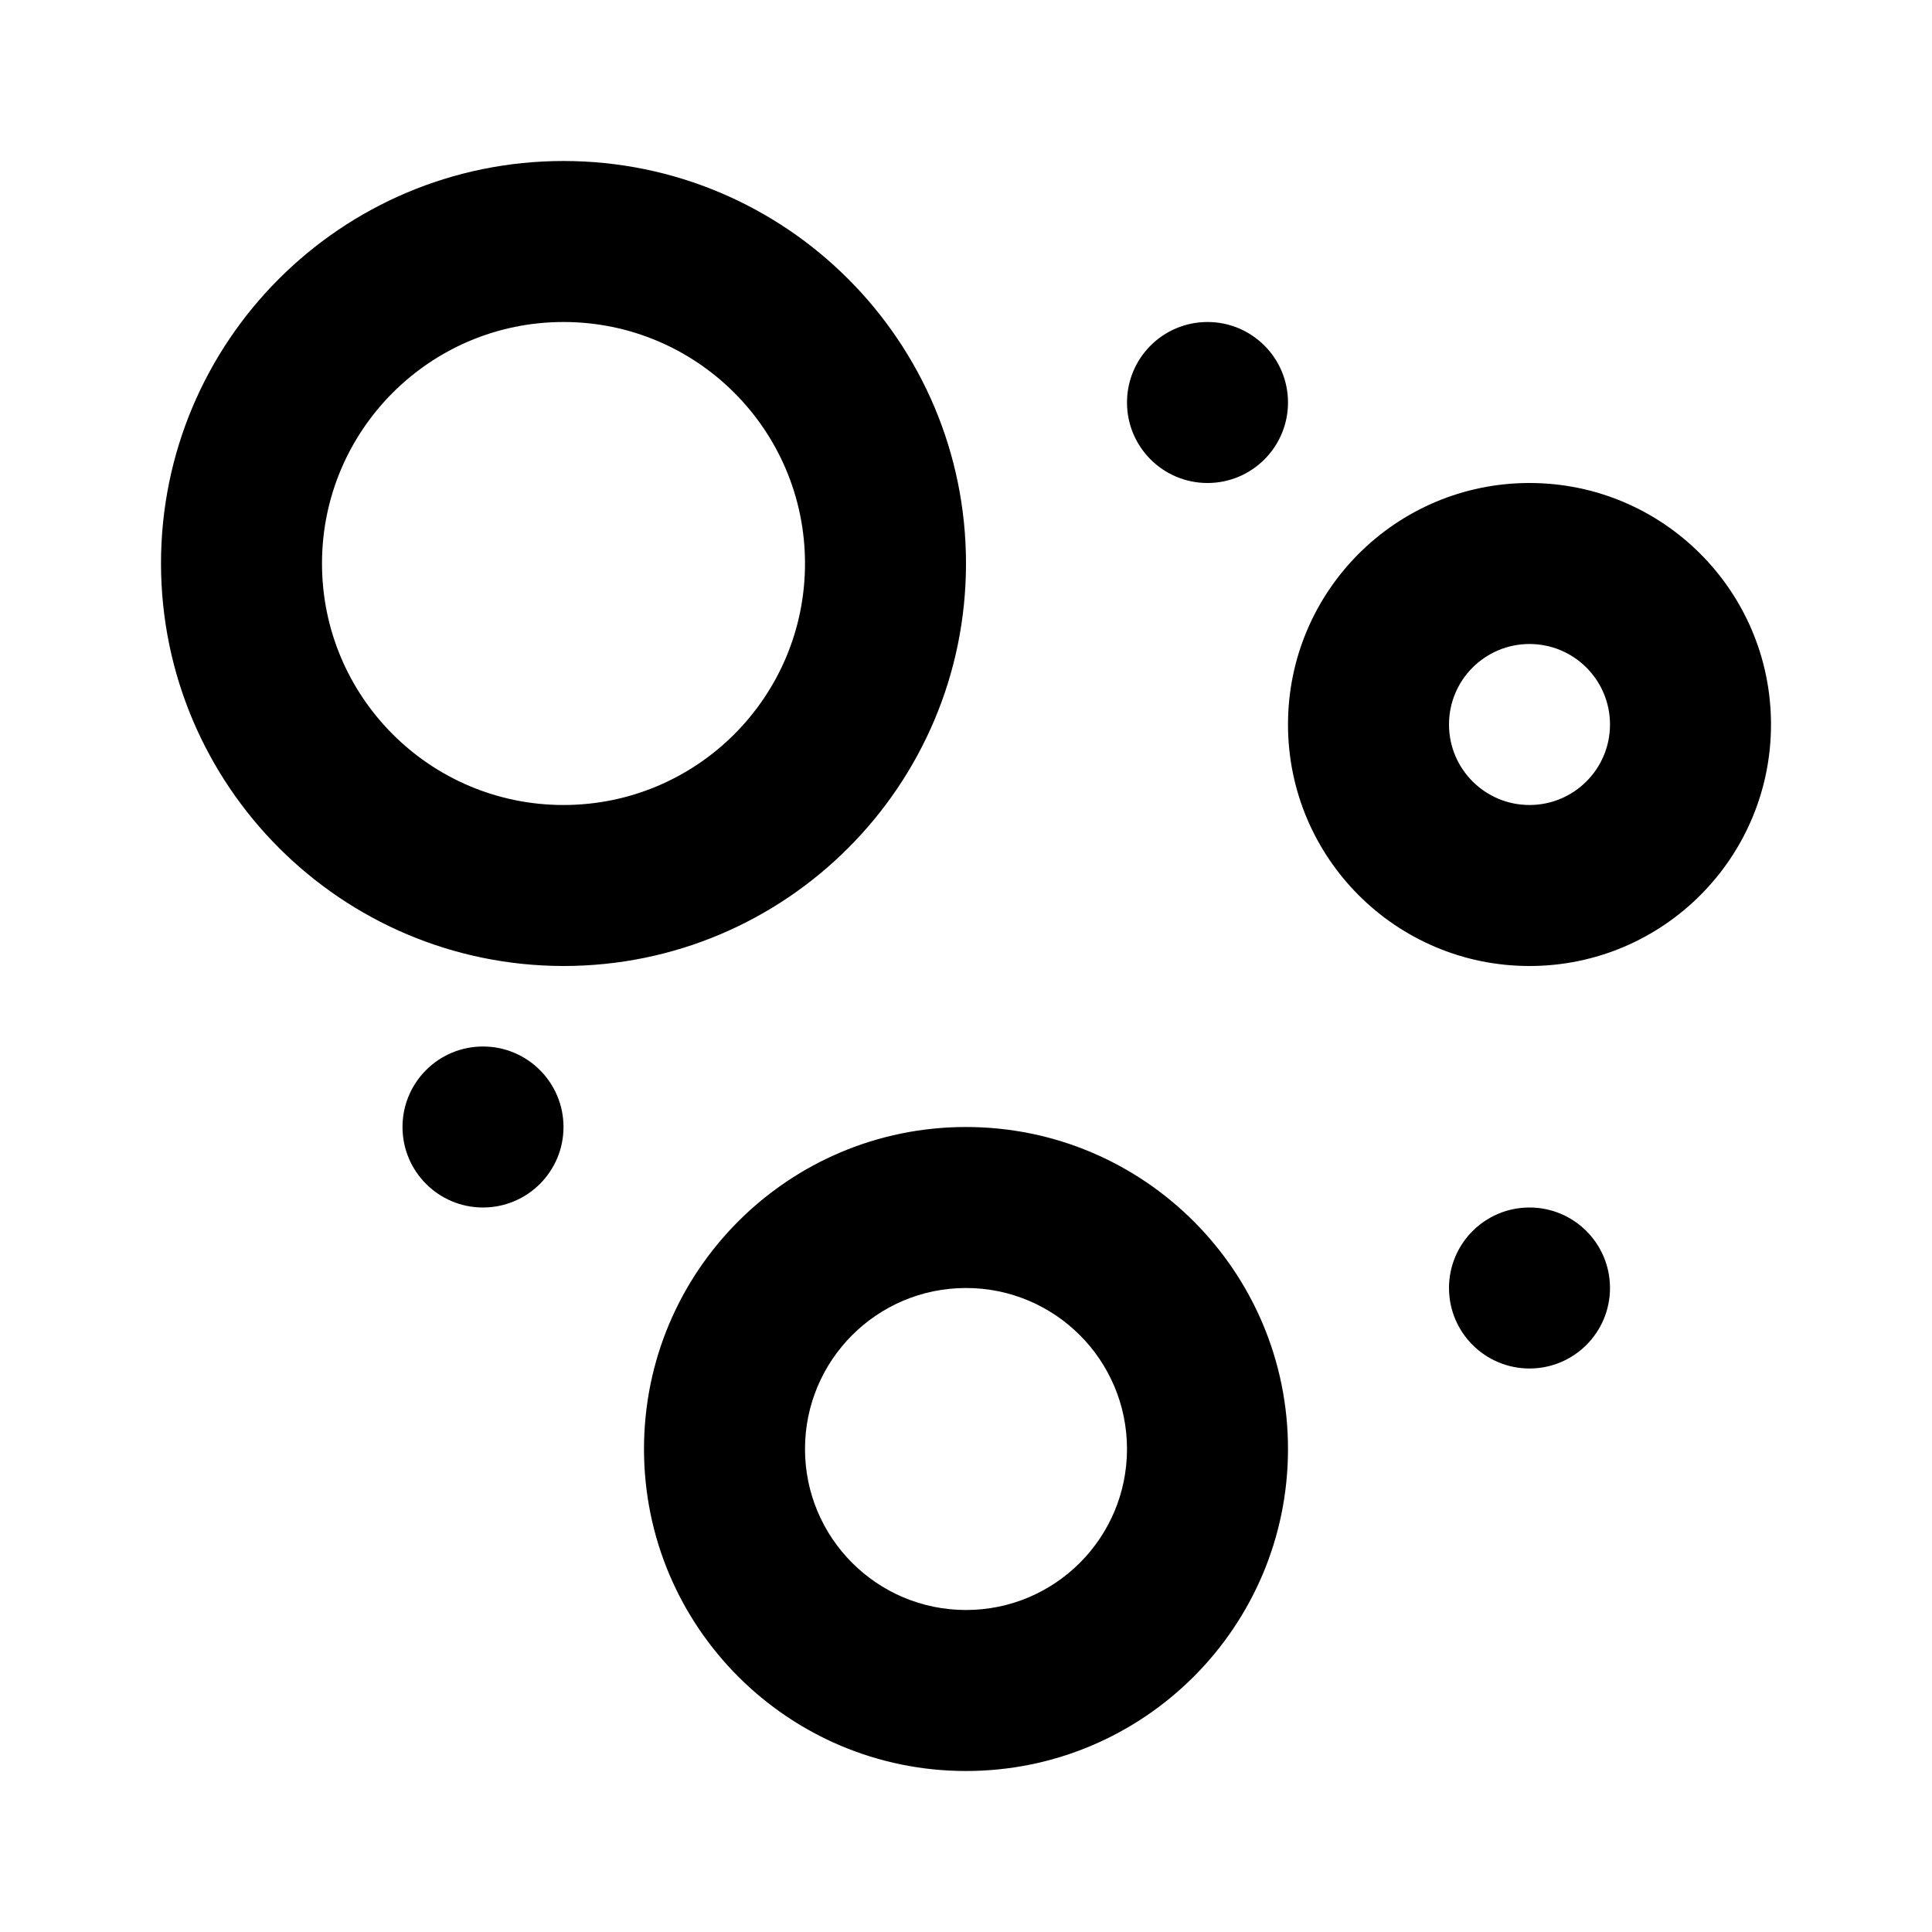
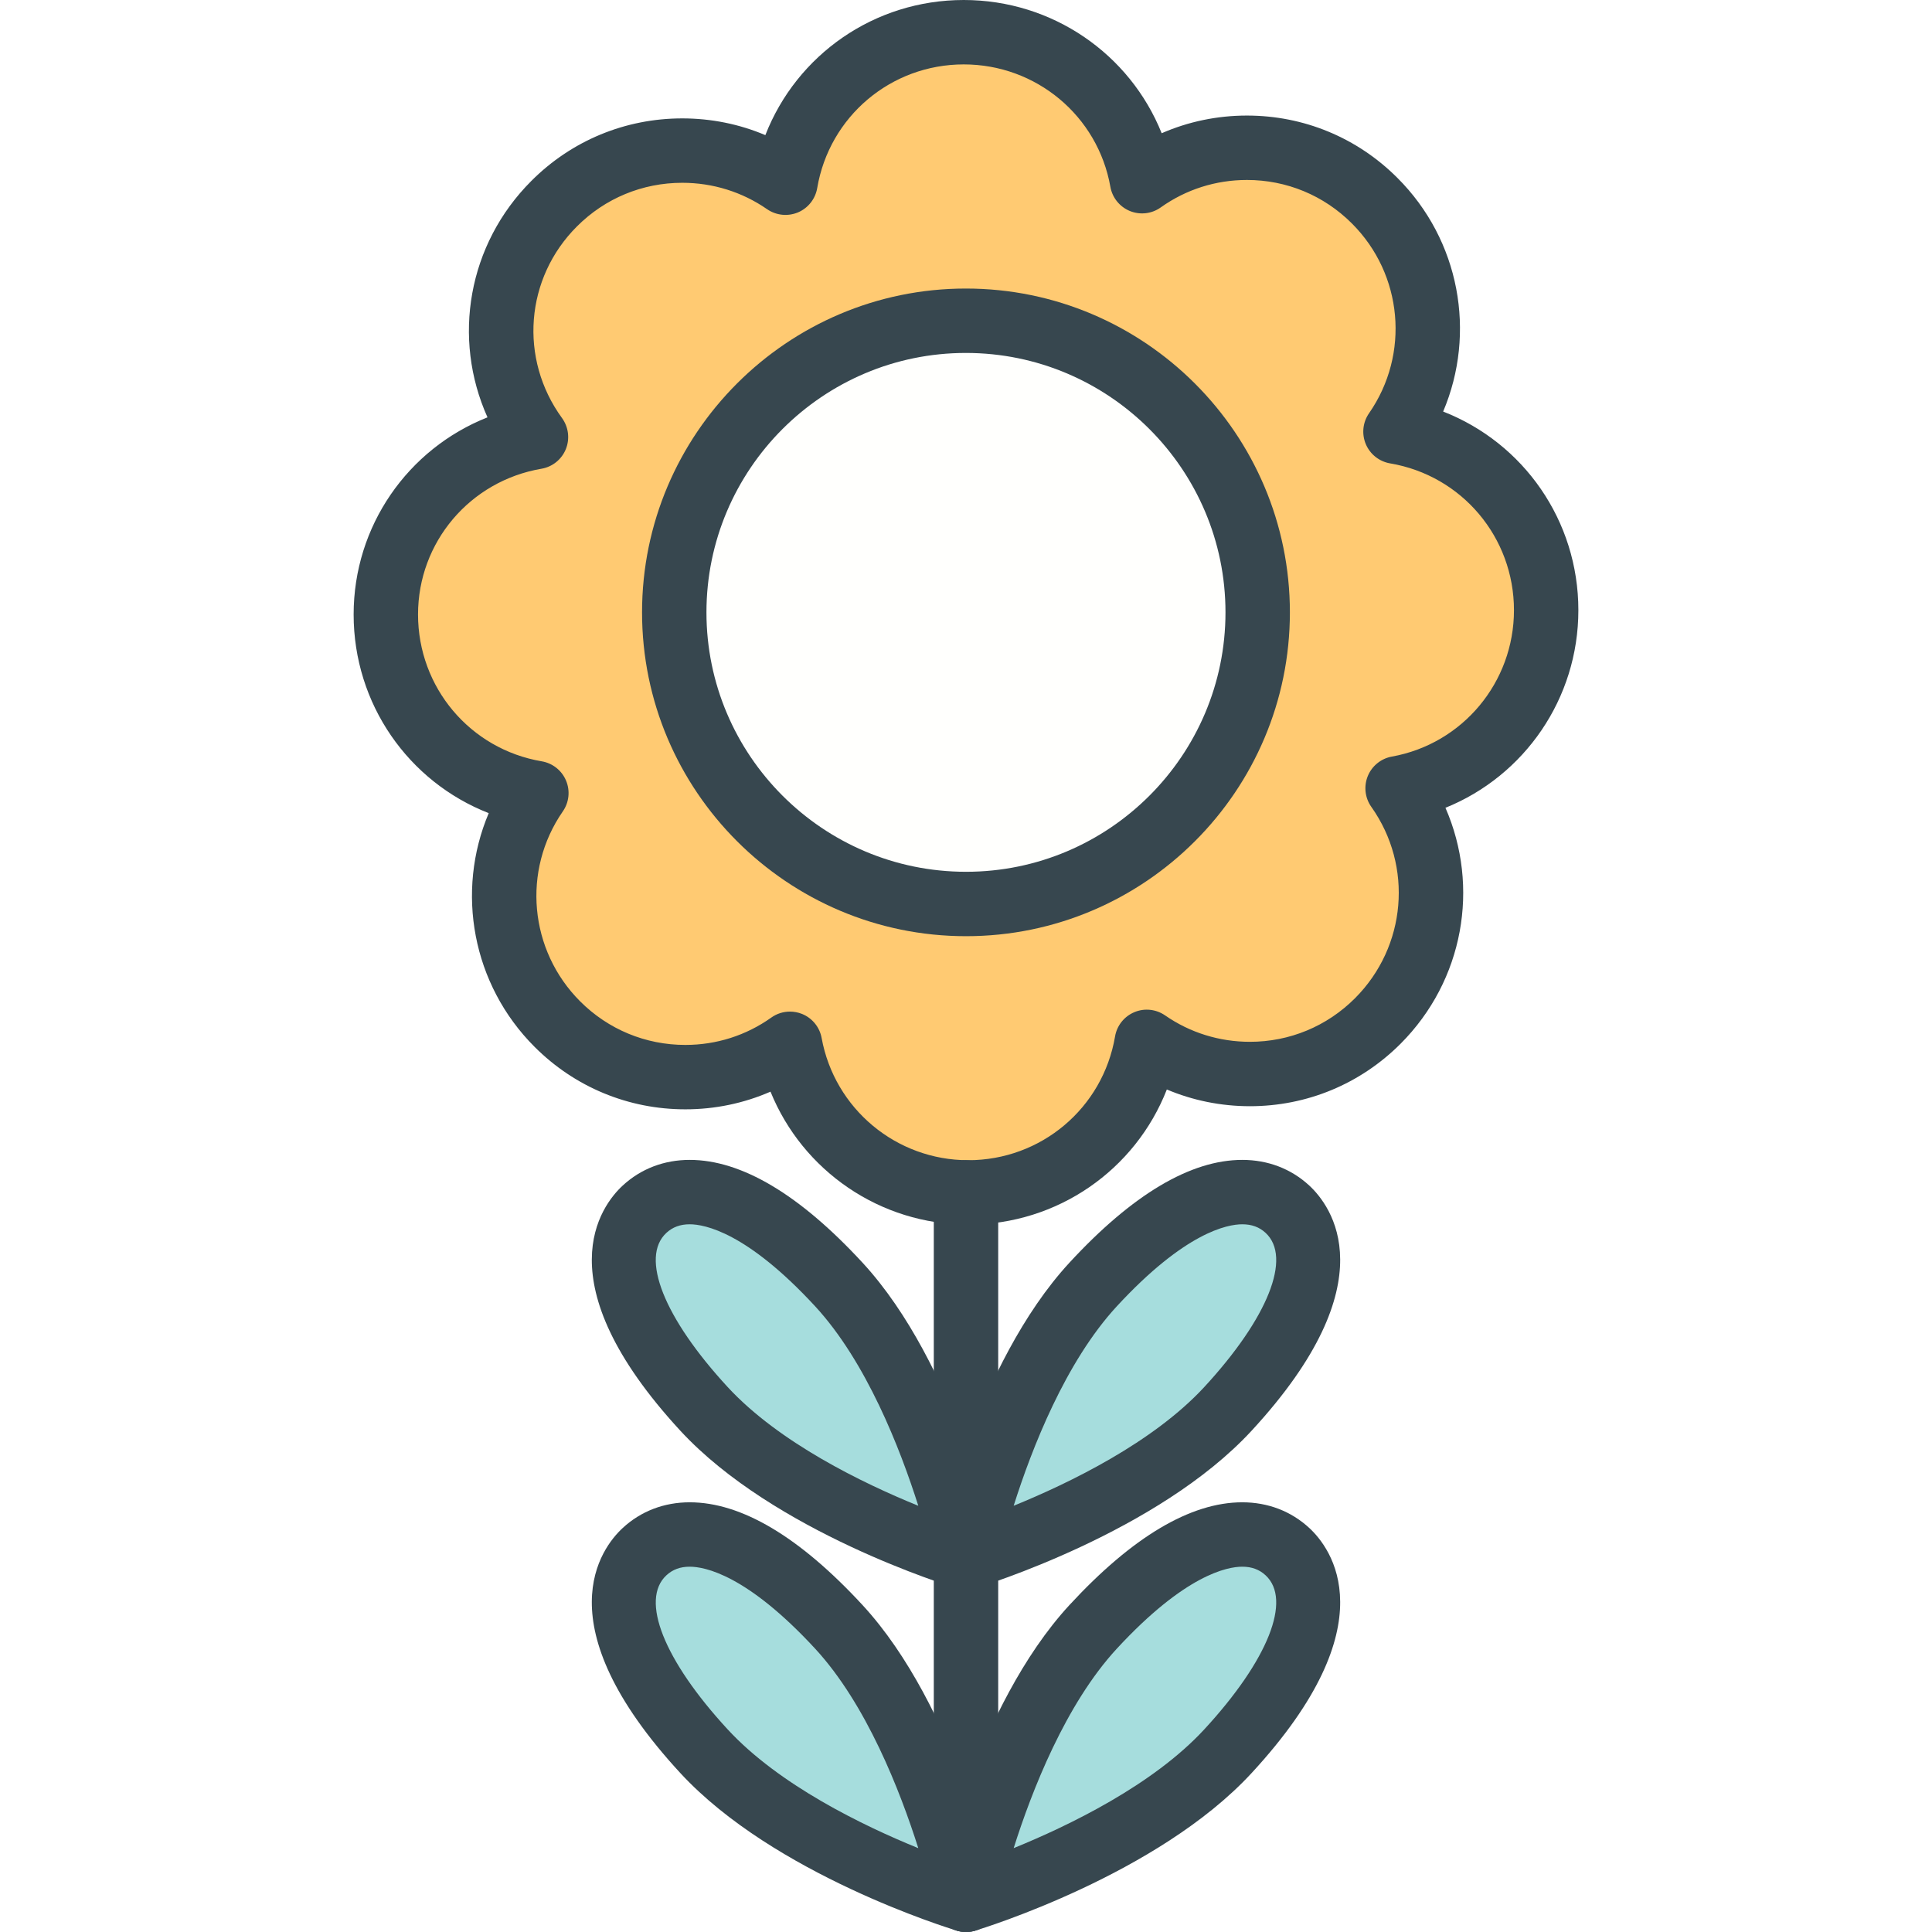
- <svg xmlns="http://www.w3.org/2000/svg" fill="#000000" width="800px" height="800px" viewBox="0 0 24 24">
-   <path d="M7,12A5,5,0,1,0,2,7,5.006,5.006,0,0,0,7,12ZM7,4A3,3,0,1,1,4,7,3,3,0,0,1,7,4Zm5,10a4,4,0,1,0,4,4A4,4,0,0,0,12,14Zm0,6a2,2,0,1,1,2-2A2,2,0,0,1,12,20ZM22,9a3,3,0,1,0-3,3A3,3,0,0,0,22,9Zm-3,1a1,1,0,1,1,1-1A1,1,0,0,1,19,10ZM16,5a1,1,0,1,1-1-1A1,1,0,0,1,16,5Zm3,10a1,1,0,1,1-1,1A1,1,0,0,1,19,15ZM6,13a1,1,0,1,1-1,1A1,1,0,0,1,6,13Z" />
+ <svg xmlns="http://www.w3.org/2000/svg" height="800px" width="800px" version="1.1" id="flower" viewBox="0 0 640.258 1010" enable-background="new 0 0 640.258 1010" xml:space="preserve">
+   <g id="flower-flower">
+     <g id="flower-fill">
+       <path fill="#A6DDDD" d="M386.591,850.477c-46.374,50.27-66.462,142.69-66.462,142.69s90.528-27.388,136.935-77.674    c46.423-50.286,50.533-86.386,31.102-104.337C468.736,793.205,432.998,800.225,386.591,850.477z" />
+       <path fill="#A6DDDD" d="M253.65,850.477c46.39,50.27,66.478,142.69,66.478,142.69s-90.545-27.388-136.968-77.674    c-46.391-50.286-50.517-86.386-31.069-104.337C171.506,793.205,207.244,800.225,253.65,850.477z" />
+       <path fill="#A6DDDD" d="M386.591,671.492c-46.374,50.27-66.462,142.689-66.462,142.689s90.528-27.387,136.935-77.656    c46.423-50.303,50.533-86.419,31.102-104.387C468.736,614.219,432.998,621.223,386.591,671.492z" />
+       <path fill="#A6DDDD" d="M253.65,671.492c46.39,50.27,66.478,142.689,66.478,142.689s-90.545-27.387-136.968-77.656    c-46.391-50.303-50.517-86.419-31.069-104.387C171.506,614.219,207.244,621.223,253.65,671.492z" />
+       <path fill="#FFCA72" d="M544.65,225.639c25.645-36.922,22.012-87.915-10.916-120.76    c-33.141-33.141-84.692-36.412-121.564-10.159c-7.842-44.417-46.571-77.887-93.225-77.887    c-46.785,0-85.646,34.028-93.208,78.692c-36.971-25.595-88.03-21.962-120.891,10.932    c-33.42,33.371-36.429,85.055-9.519,122.009c-44.664,7.628-78.495,45.947-78.495,92.764    c0,46.933,33.979,85.778,78.692,93.373c-25.579,36.889-21.88,87.931,10.998,120.793    c33.108,33.091,84.659,36.544,121.581,10.274c8.071,44.253,46.752,77.689,93.191,77.689    c46.802,0,85.728-33.996,93.34-78.692c36.839,25.546,87.897,21.979,120.776-10.933    c33.041-33.107,36.526-84.709,10.34-121.647c44.17-7.94,77.673-46.653,77.673-93.093    C623.425,272.062,589.33,233.201,544.65,225.639z" />
+       <path fill="#FFFFFD" d="M320.146,472.582c-84.2,0-152.536-68.221-152.536-152.453    c0-84.2,68.254-152.454,152.454-152.454c84.298,0,152.552,68.254,152.552,152.454    C472.615,404.329,404.361,472.582,320.146,472.582z" />
+     </g>
+     <g id="flower-line">
+       <g>
+         <path fill="#37474F" d="M320.129,1010c-4.175,0-8.269-1.562-11.425-4.472c-4.373-4.044-6.296-10.109-5.03-15.945     c0.871-3.945,21.633-97.499,70.539-150.514c32.91-35.64,63.306-53.706,90.331-53.706     c13.414,0,25.529,4.637,35.048,13.431c11.162,10.308,41.951,50.007-30.166,128.124     c-48.938,53.032-140.551,81.191-144.414,82.358C323.4,1009.769,321.756,1010,320.129,1010L320.129,1010z      M464.544,819.03c-7.809,0-29.852,4.176-65.591,42.872c-26.795,29.048-44.434,74.304-53.902,104.256     c29.129-11.852,72.873-33.075,99.635-62.073c33.355-36.133,45.93-67.744,32.056-80.566     C473.471,820.493,469.476,819.03,464.544,819.03L464.544,819.03z" />
+       </g>
+       <g>
+         <path fill="#37474F" d="M320.129,1010c-1.627,0-3.272-0.231-4.866-0.724c-3.88-1.167-95.51-29.326-144.464-82.358     c-72.101-78.149-41.278-117.833-30.132-128.124c9.502-8.794,21.617-13.431,35.031-13.431     c27.025,0,57.421,18.066,90.315,53.689c48.938,53.031,69.701,146.585,70.572,150.53     c1.266,5.836-0.657,11.901-5.03,15.945C328.397,1008.438,324.305,1010,320.129,1010L320.129,1010z      M175.697,819.03c-4.932,0-8.909,1.463-12.181,4.488c-13.874,12.822-1.315,44.434,32.023,80.566     c26.828,29.063,70.556,50.253,99.652,62.089c-9.502-29.984-27.157-75.289-53.919-104.287     C205.551,823.206,183.523,819.03,175.697,819.03L175.697,819.03z" />
+       </g>
+       <g>
+         <path fill="#37474F" d="M320.129,831.015c-4.175,0-8.269-1.562-11.425-4.472c-4.373-4.044-6.296-10.109-5.03-15.945     c0.871-3.945,21.633-97.499,70.539-150.514c32.91-35.656,63.306-53.723,90.348-53.723     c13.398,0,25.513,4.637,35.014,13.399c11.18,10.34,41.969,50.056-30.132,128.173     c-48.954,53.031-140.567,81.191-144.431,82.358C323.4,830.784,321.756,831.015,320.129,831.015L320.129,831.015z      M464.56,640.028c-7.825,0-29.869,4.176-65.607,42.889c-26.795,29.048-44.434,74.304-53.902,104.255     c29.129-11.853,72.873-33.074,99.651-62.072c33.338-36.133,45.913-67.762,32.039-80.6     C473.486,641.491,469.492,640.028,464.56,640.028L464.56,640.028z" />
+       </g>
+       <g>
+         <path fill="#37474F" d="M320.129,831.015c-1.627,0-3.272-0.23-4.866-0.724     c-3.88-1.167-95.493-29.327-144.464-82.342c-72.084-78.167-41.294-117.866-30.132-128.174     c9.518-8.777,21.617-13.414,35.015-13.414c27.042,0,57.437,18.066,90.331,53.706     c48.938,53.031,69.701,146.585,70.572,150.53c1.266,5.836-0.657,11.901-5.03,15.945     C328.397,829.453,324.305,831.015,320.129,831.015L320.129,831.015z M175.681,640.028     c-4.915,0-8.91,1.463-12.165,4.472c-13.891,12.822-1.315,44.467,32.023,80.615     c26.828,29.048,70.556,50.237,99.652,62.073c-9.502-29.968-27.157-75.29-53.919-104.288     C205.551,644.204,183.506,640.028,175.681,640.028L175.681,640.028z" />
+       </g>
+       <g>
+         <path fill="#37474F" d="M321.296,640.192c-46.144,0-86.583-28.159-103.367-69.503     c-13.924,6.082-28.998,9.238-44.532,9.238c-29.755,0-57.733-11.589-78.775-32.631     c-32.664-32.648-41.376-81.158-24-122.206C28.636,408.668,0,368.016,0,321.231     c0-46.275,28.34-86.566,69.98-103.055c-18.576-41.344-10.307-90.397,22.965-123.636     c21.042-21.058,49.054-32.648,78.858-32.648c15.091,0,29.804,2.976,43.431,8.746C231.623,28.636,272.21,0,318.945,0     c46.374,0,86.846,28.226,103.482,69.651c13.94-6.083,29.031-9.239,44.566-9.239     c29.722,0,57.651,11.557,78.644,32.565c32.68,32.598,41.359,81.092,23.935,122.173     c42.034,16.406,70.686,57.043,70.686,103.844c0,46.193-28.159,86.616-69.486,103.301     c18.05,41.294,9.567,90.249-23.441,123.324c-21.042,21.075-49.037,32.681-78.824,32.681l0,0     c-15.092-0.017-29.771-2.992-43.383-8.746C408.701,611.557,368.048,640.192,321.296,640.192L321.296,640.192z      M228.105,528.836c2.137,0,4.29,0.411,6.345,1.234c5.326,2.17,9.19,6.921,10.209,12.575     c6.756,37.02,38.993,63.881,76.638,63.881c38.089,0,70.358-27.205,76.753-64.686     c0.953-5.672,4.751-10.455,10.061-12.691c5.326-2.252,11.375-1.594,16.127,1.693     c13.002,9.008,28.307,13.775,44.27,13.792l0,0c20.778,0,40.324-8.104,55.004-22.8     c26.895-26.96,30.477-69.011,8.516-100.014c-3.338-4.702-4.027-10.768-1.857-16.11     c2.186-5.326,6.936-9.173,12.607-10.192c36.972-6.641,63.816-38.829,63.816-76.522     c0-38.122-27.239-70.408-64.753-76.753c-5.671-0.97-10.472-4.767-12.707-10.077     c-2.235-5.309-1.595-11.392,1.693-16.126c21.469-30.905,17.689-72.643-8.976-99.241     c-14.664-14.664-34.127-22.719-54.856-22.719c-16.291,0-31.875,4.965-45.059,14.351     c-4.702,3.37-10.784,4.061-16.144,1.874c-5.342-2.203-9.189-6.97-10.191-12.658     c-6.559-37.069-38.779-63.98-76.654-63.98c-38.039,0-70.259,27.19-76.605,64.67     c-0.97,5.671-4.767,10.472-10.06,12.707c-5.31,2.203-11.376,1.595-16.127-1.677     c-13.052-9.041-28.39-13.809-44.352-13.809c-20.812,0-40.358,8.088-55.054,22.801     c-27.107,27.058-30.379,69.207-7.809,100.194c3.42,4.718,4.176,10.85,1.989,16.258     c-2.203,5.392-7.019,9.271-12.773,10.241C60.79,251.448,33.666,283.471,33.666,321.231     c0,38.122,27.207,70.408,64.671,76.769c5.688,0.97,10.471,4.767,12.707,10.077     c2.235,5.31,1.595,11.392-1.693,16.11c-21.403,30.888-17.59,72.643,9.074,99.307     c14.68,14.68,34.209,22.768,54.972,22.768c16.258,0,31.792-4.948,44.943-14.303     C221.233,529.889,224.652,528.836,228.105,528.836L228.105,528.836z" />
+       </g>
+       <g>
+         <path fill="#37474F" d="M320.146,489.416c-93.389,0-169.369-75.947-169.369-169.287     c0-93.34,75.947-169.287,169.287-169.287c93.406,0,169.386,75.947,169.386,169.287     C489.449,413.469,413.502,489.416,320.146,489.416L320.146,489.416z M320.063,184.509     c-74.78,0-135.62,60.84-135.62,135.62c0,74.78,60.873,135.62,135.702,135.62     c74.796,0,135.636-60.84,135.636-135.62C455.781,245.349,394.893,184.509,320.063,184.509L320.063,184.509z" />
+       </g>
+       <g>
+         <path fill="#37474F" d="M320.129,1010c-9.304,0-16.834-7.529-16.834-16.833V623.359c0-9.305,7.529-16.834,16.834-16.834     c9.305,0,16.834,7.529,16.834,16.834V993.167C336.963,1002.471,329.434,1010,320.129,1010L320.129,1010z" />
+       </g>
+     </g>
+   </g>
</svg>
